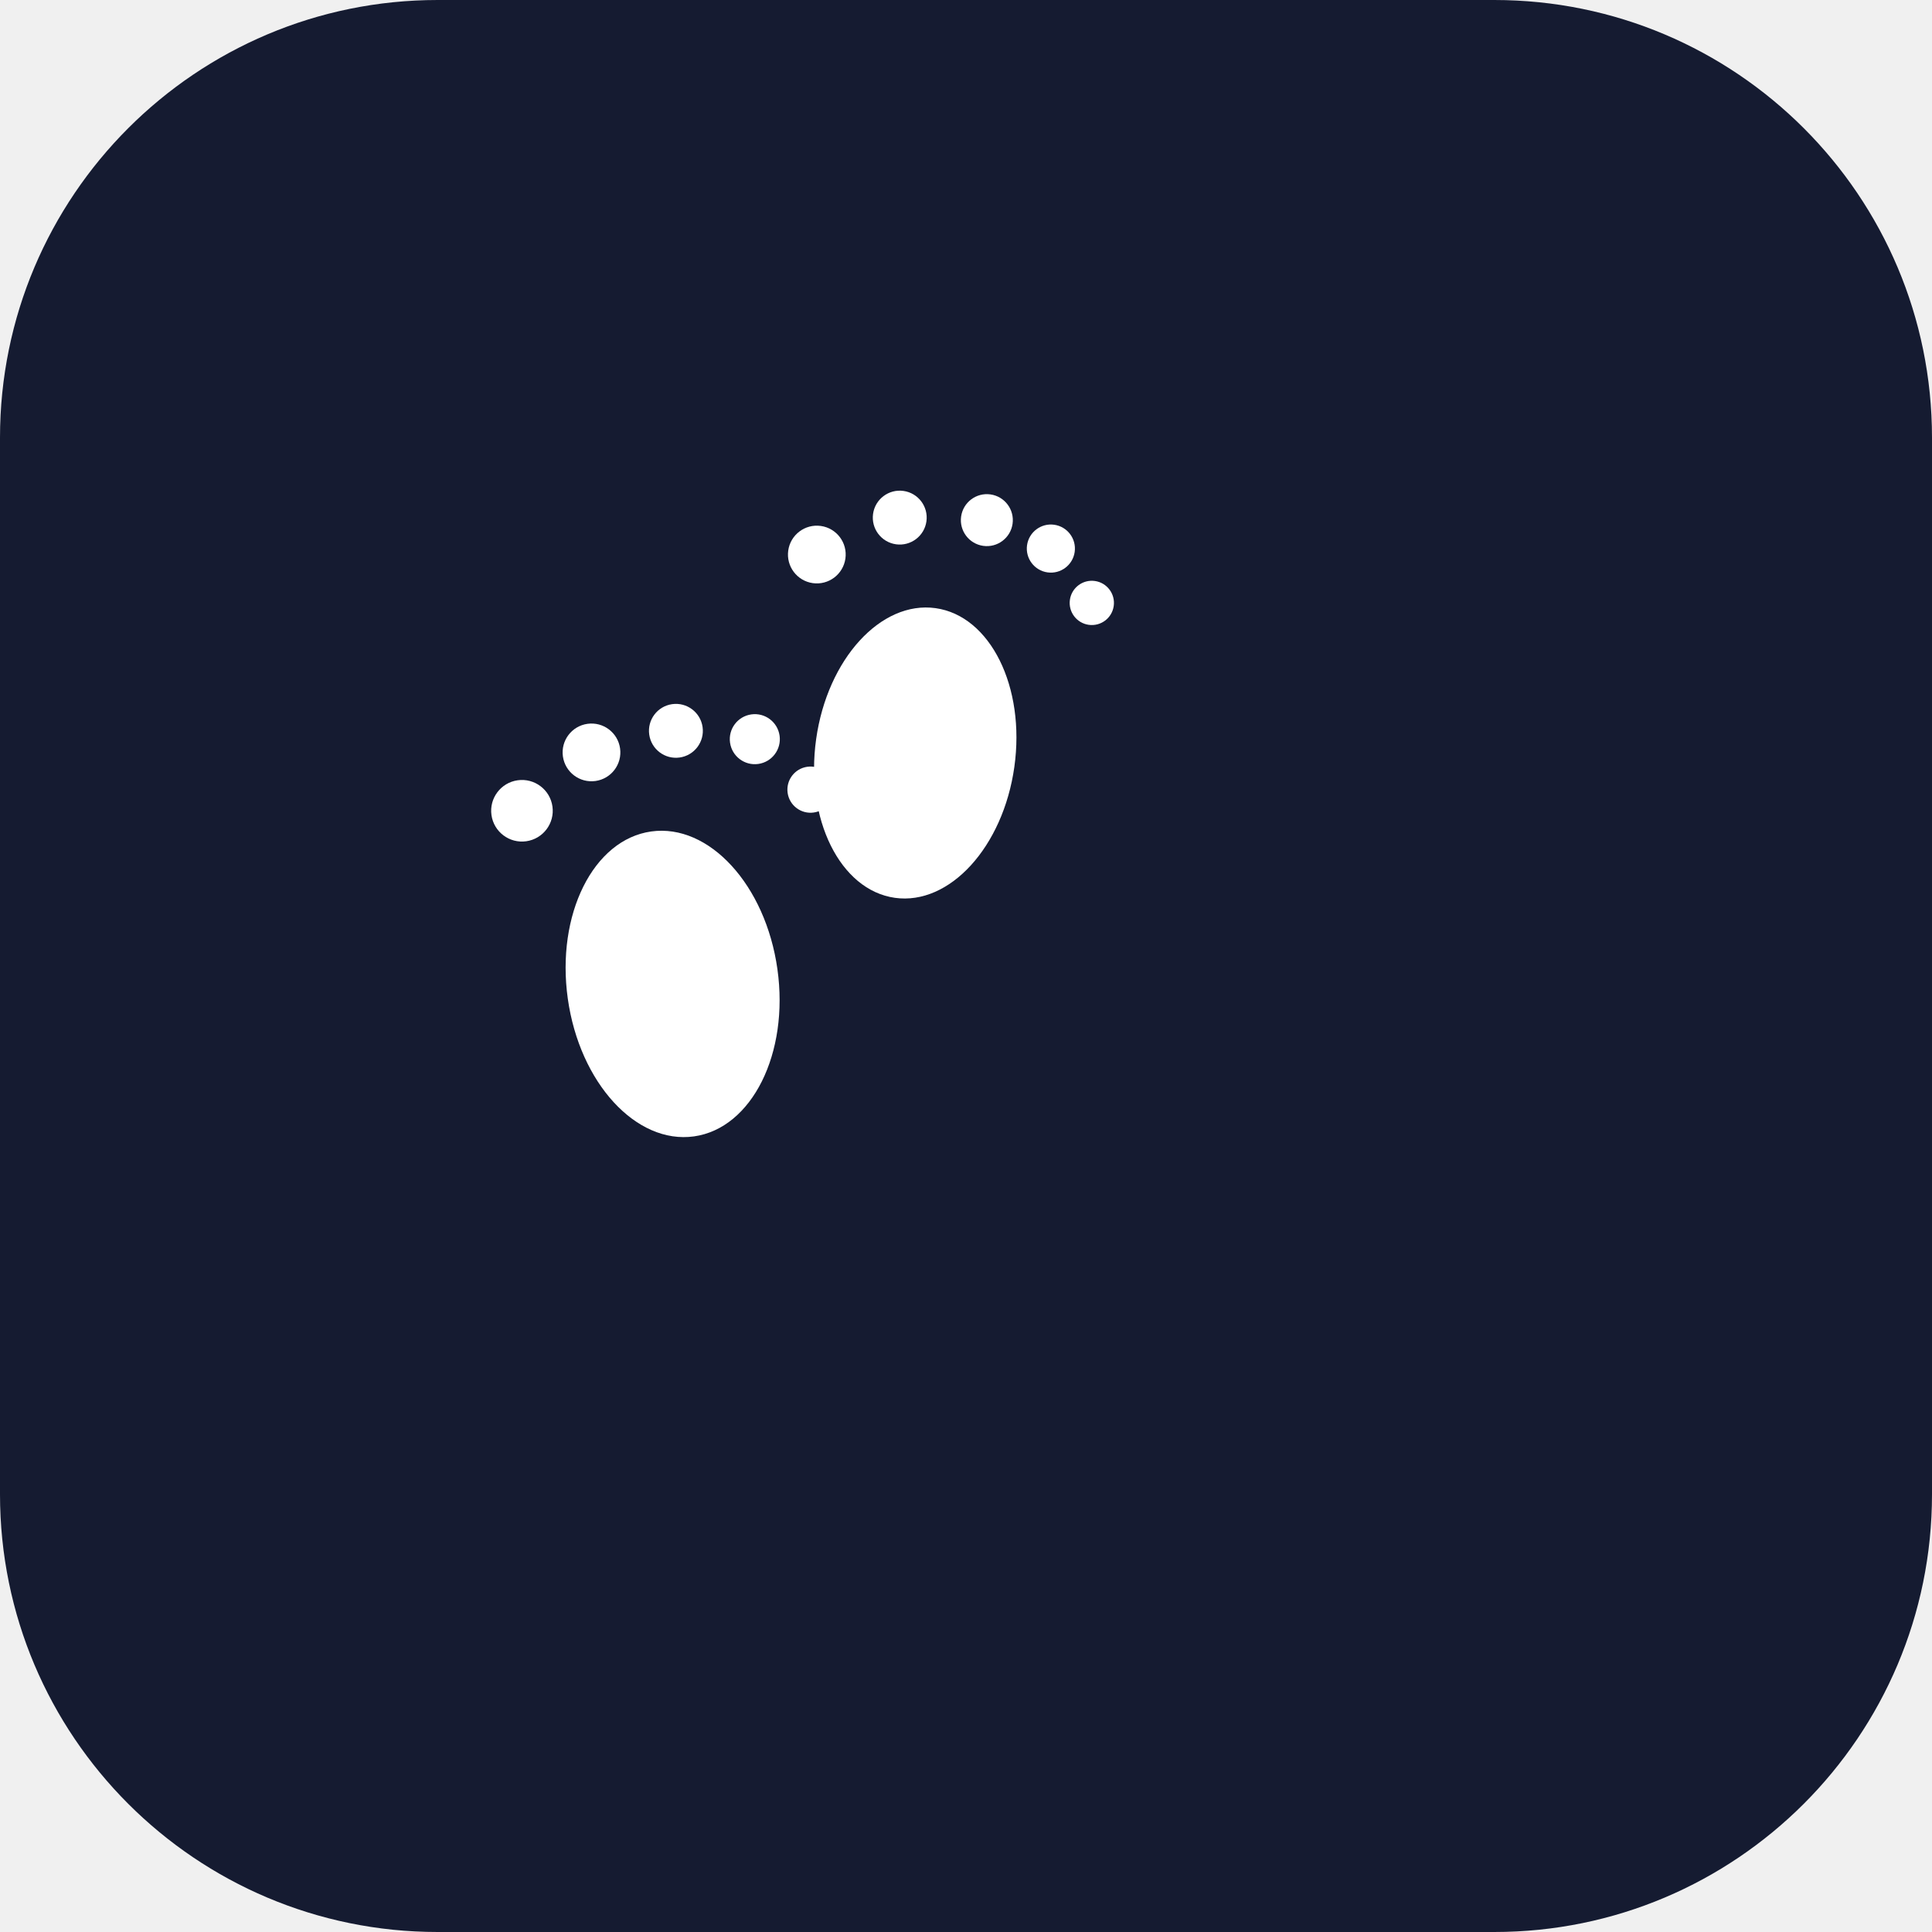
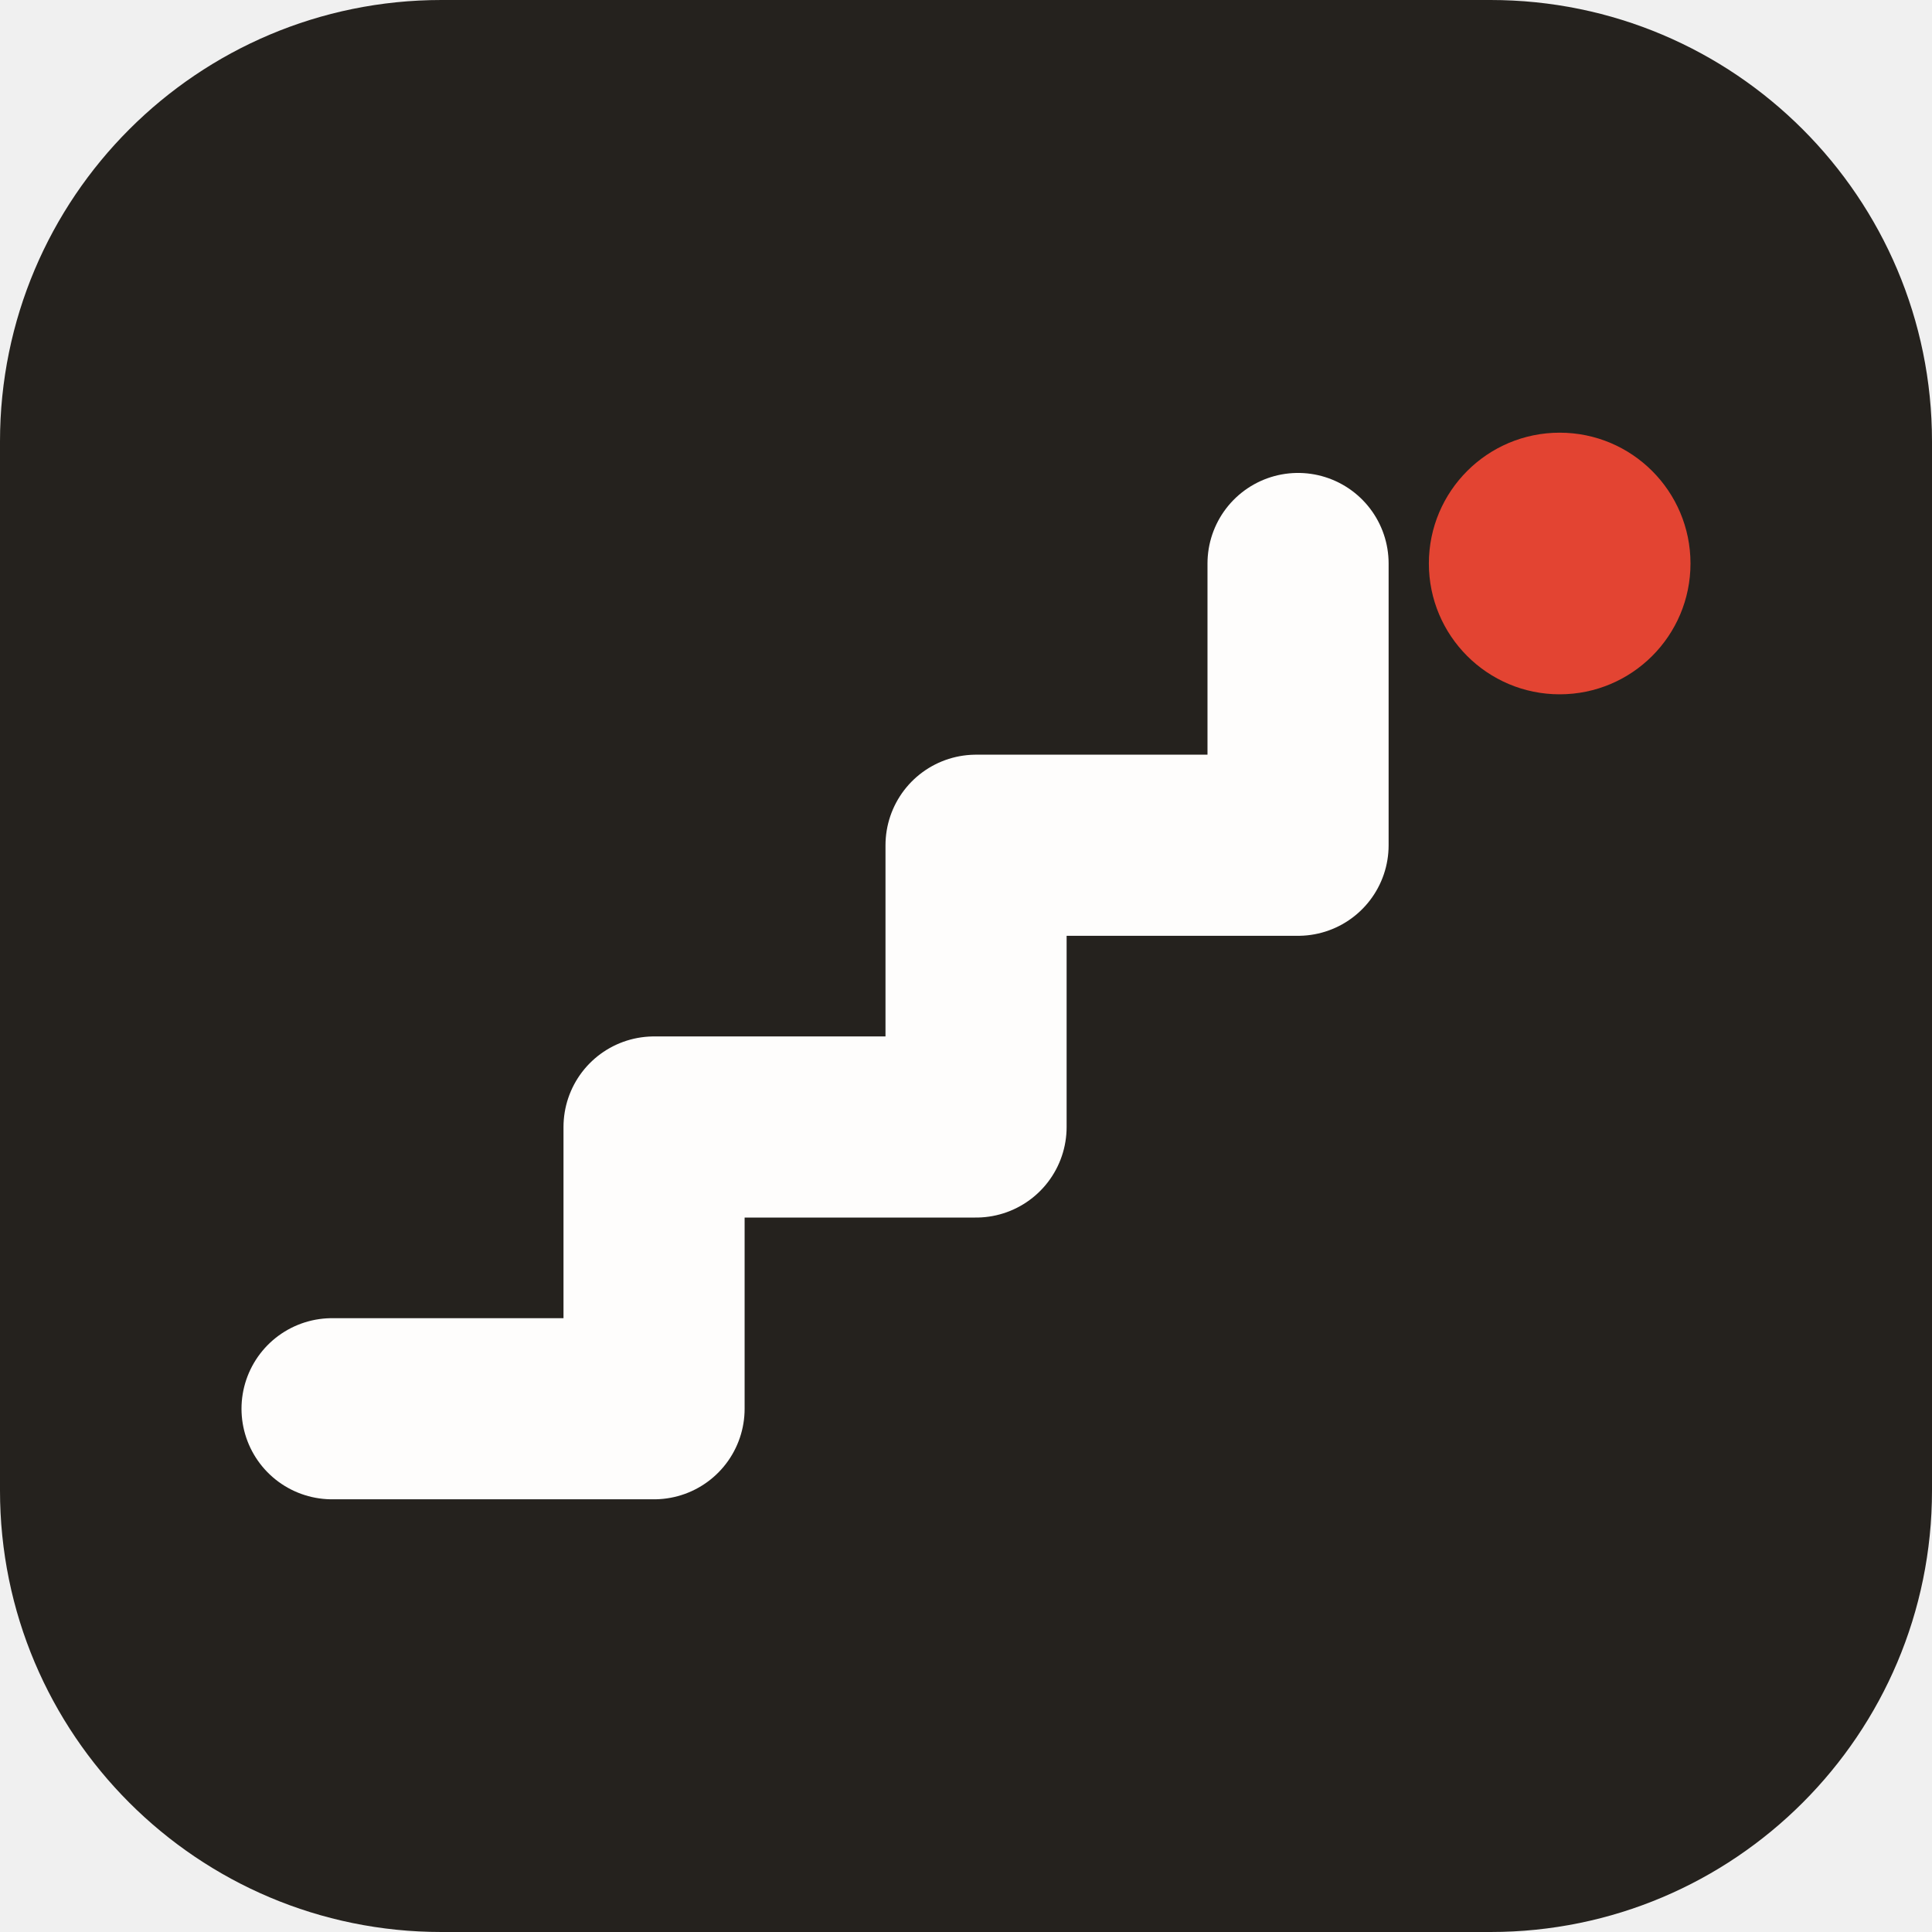
<svg xmlns="http://www.w3.org/2000/svg" viewBox="0 0 512 512" role="img" aria-label="Small Steps">
-   <rect width="512" height="512" rx="116" fill="#151b31" />
-   <g fill="#ffffff" transform="translate(88 108) scale(2.55)">
-     <g transform="rotate(-8 34 50)">
-       <ellipse cx="34" cy="60" rx="11" ry="16" />
-       <circle cx="21" cy="40" r="3.2" />
-       <circle cx="29" cy="35" r="3" />
-       <circle cx="38" cy="34" r="2.8" />
-       <circle cx="46" cy="36" r="2.6" />
-       <circle cx="51" cy="42" r="2.4" />
-     </g>
-     <g transform="translate(28 -24) rotate(8 34 50)">
-       <ellipse cx="34" cy="60" rx="10.4" ry="15.2" />
-       <circle cx="21" cy="41" r="3" />
-       <circle cx="29" cy="36" r="2.8" />
-       <circle cx="38" cy="35" r="2.7" />
-       <circle cx="45" cy="37" r="2.5" />
-       <circle cx="50" cy="42" r="2.3" />
-     </g>
+   <rect width="512" height="512" rx="117" fill="#25221e" />
+   <g transform="scale(5.3333)">
+     <path d="M16.5 70H32.5V56H48.5V42H64.5V28" fill="none" stroke="#fefdfc" stroke-width="9" stroke-linecap="round" stroke-linejoin="round" />
+     <circle cx="77.5" cy="28" r="6.5" fill="#e34432" />
  </g>
</svg>
